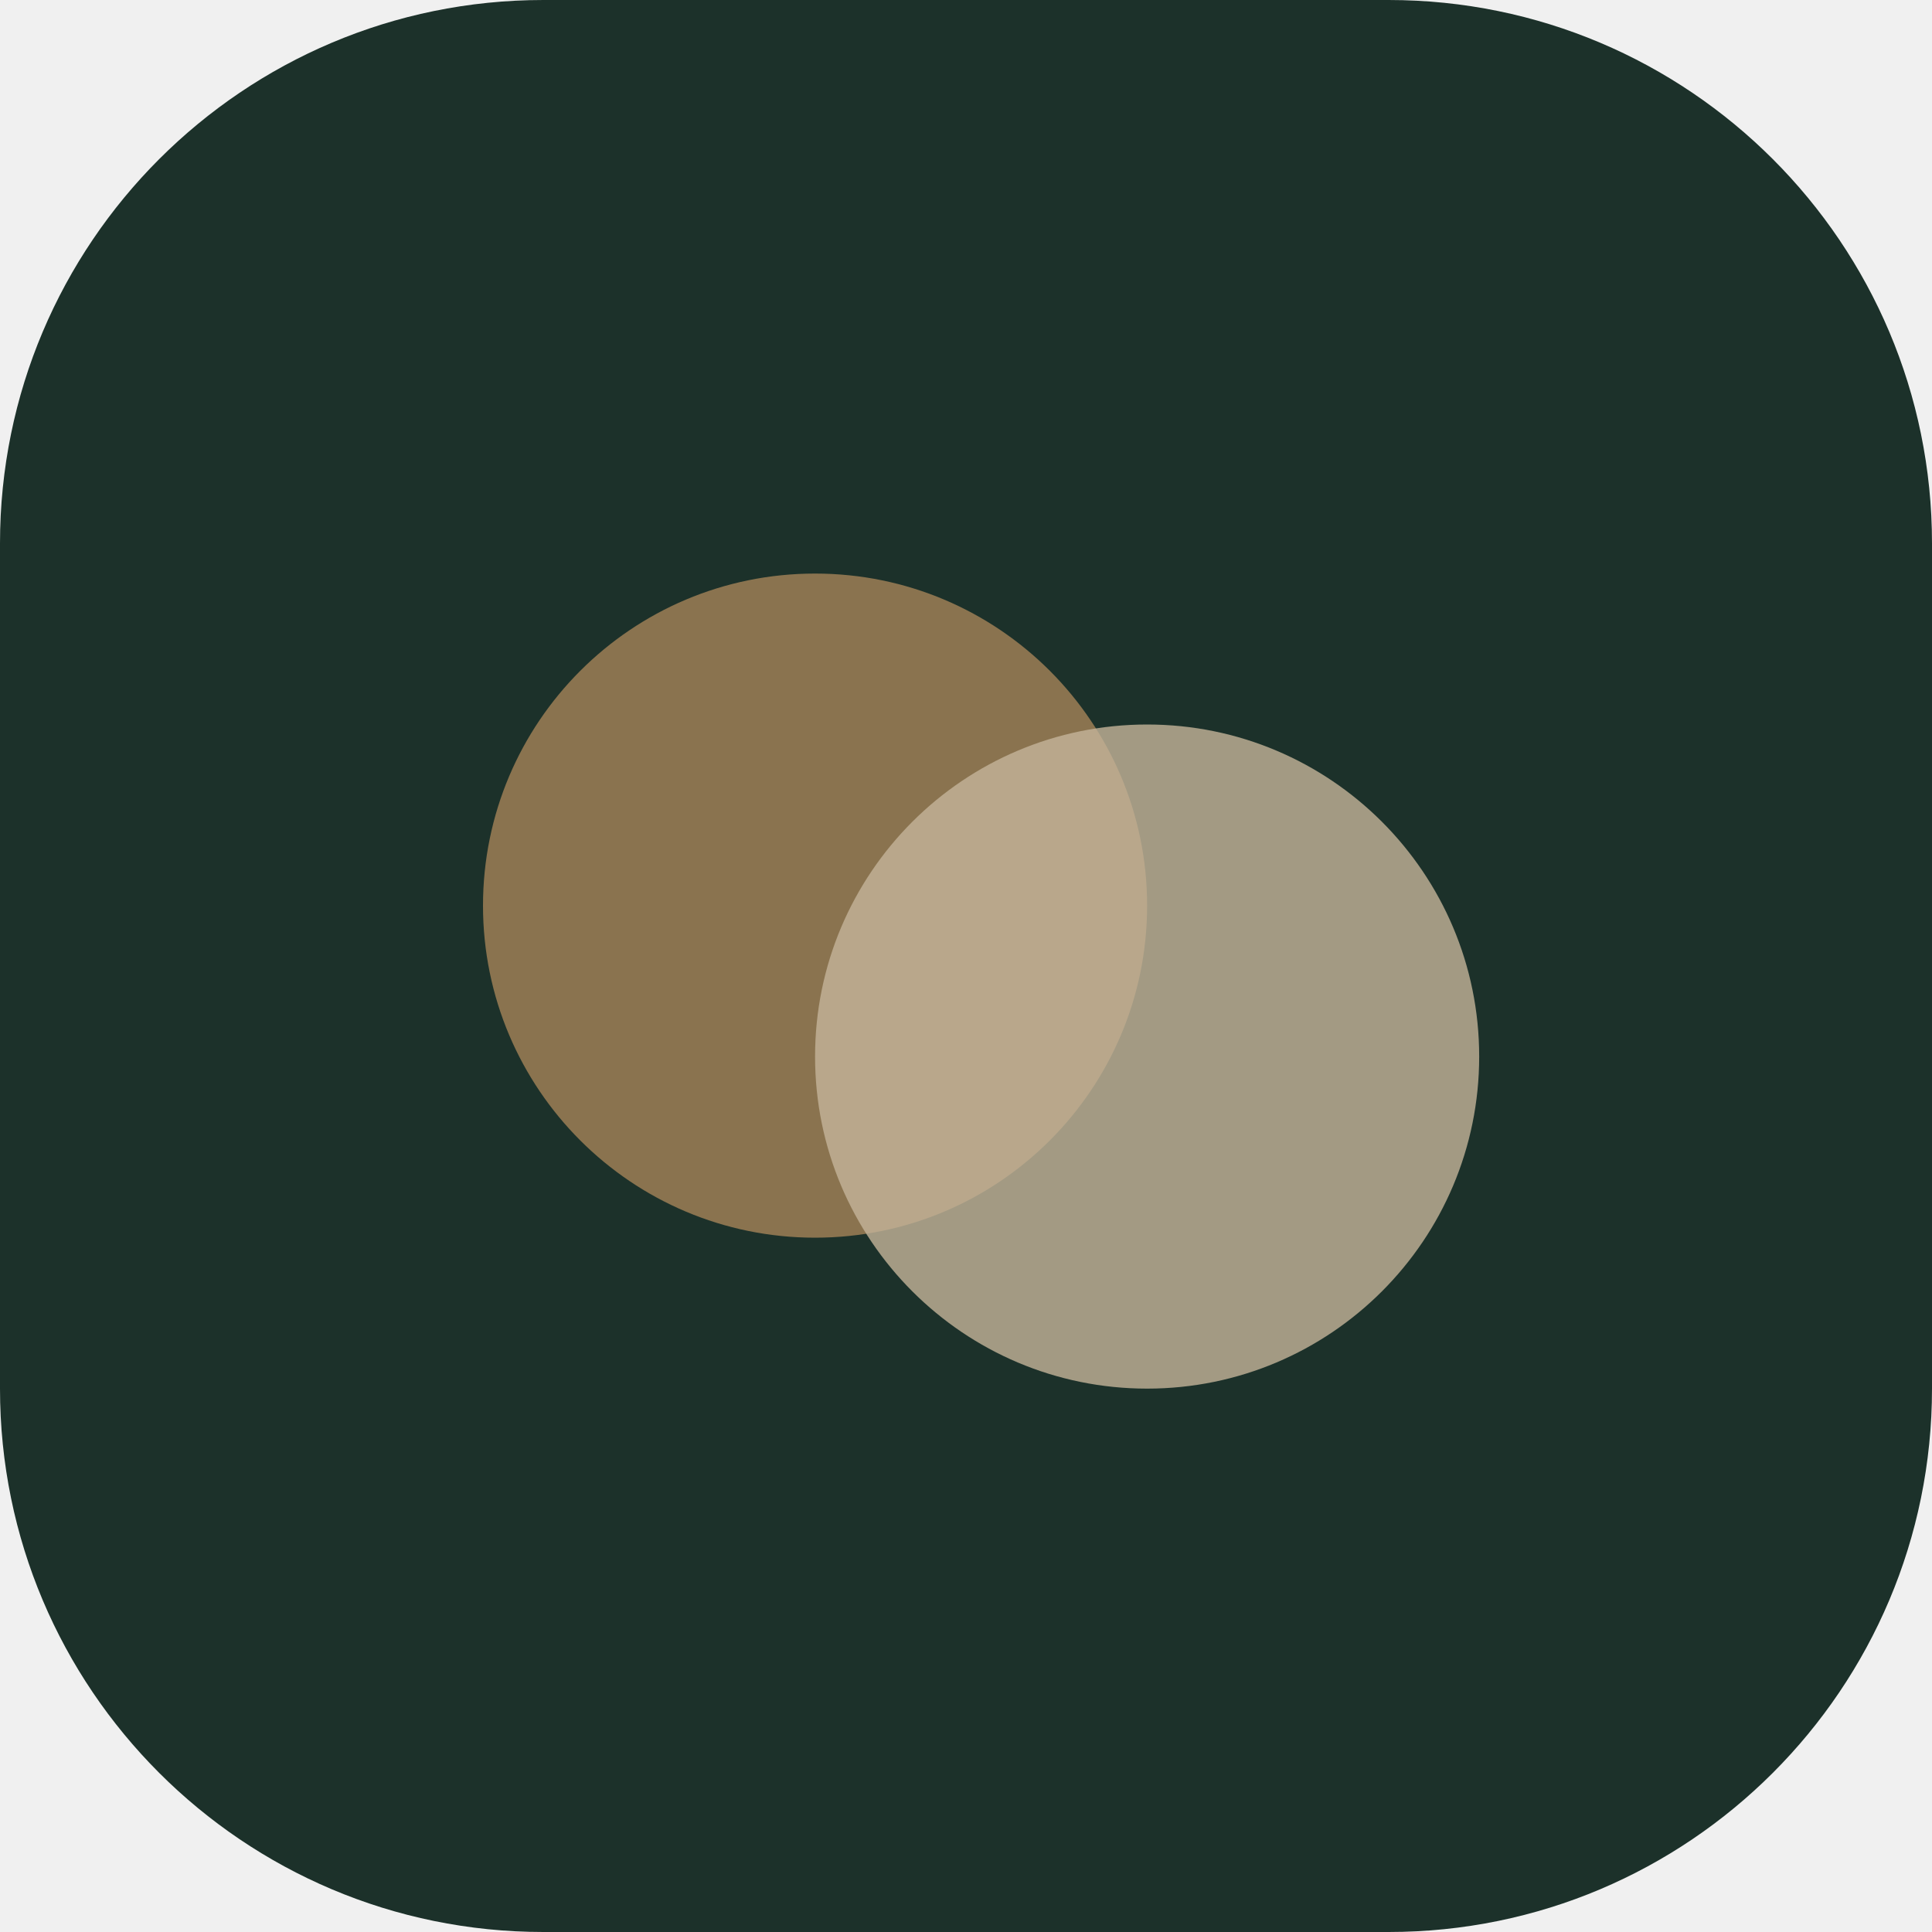
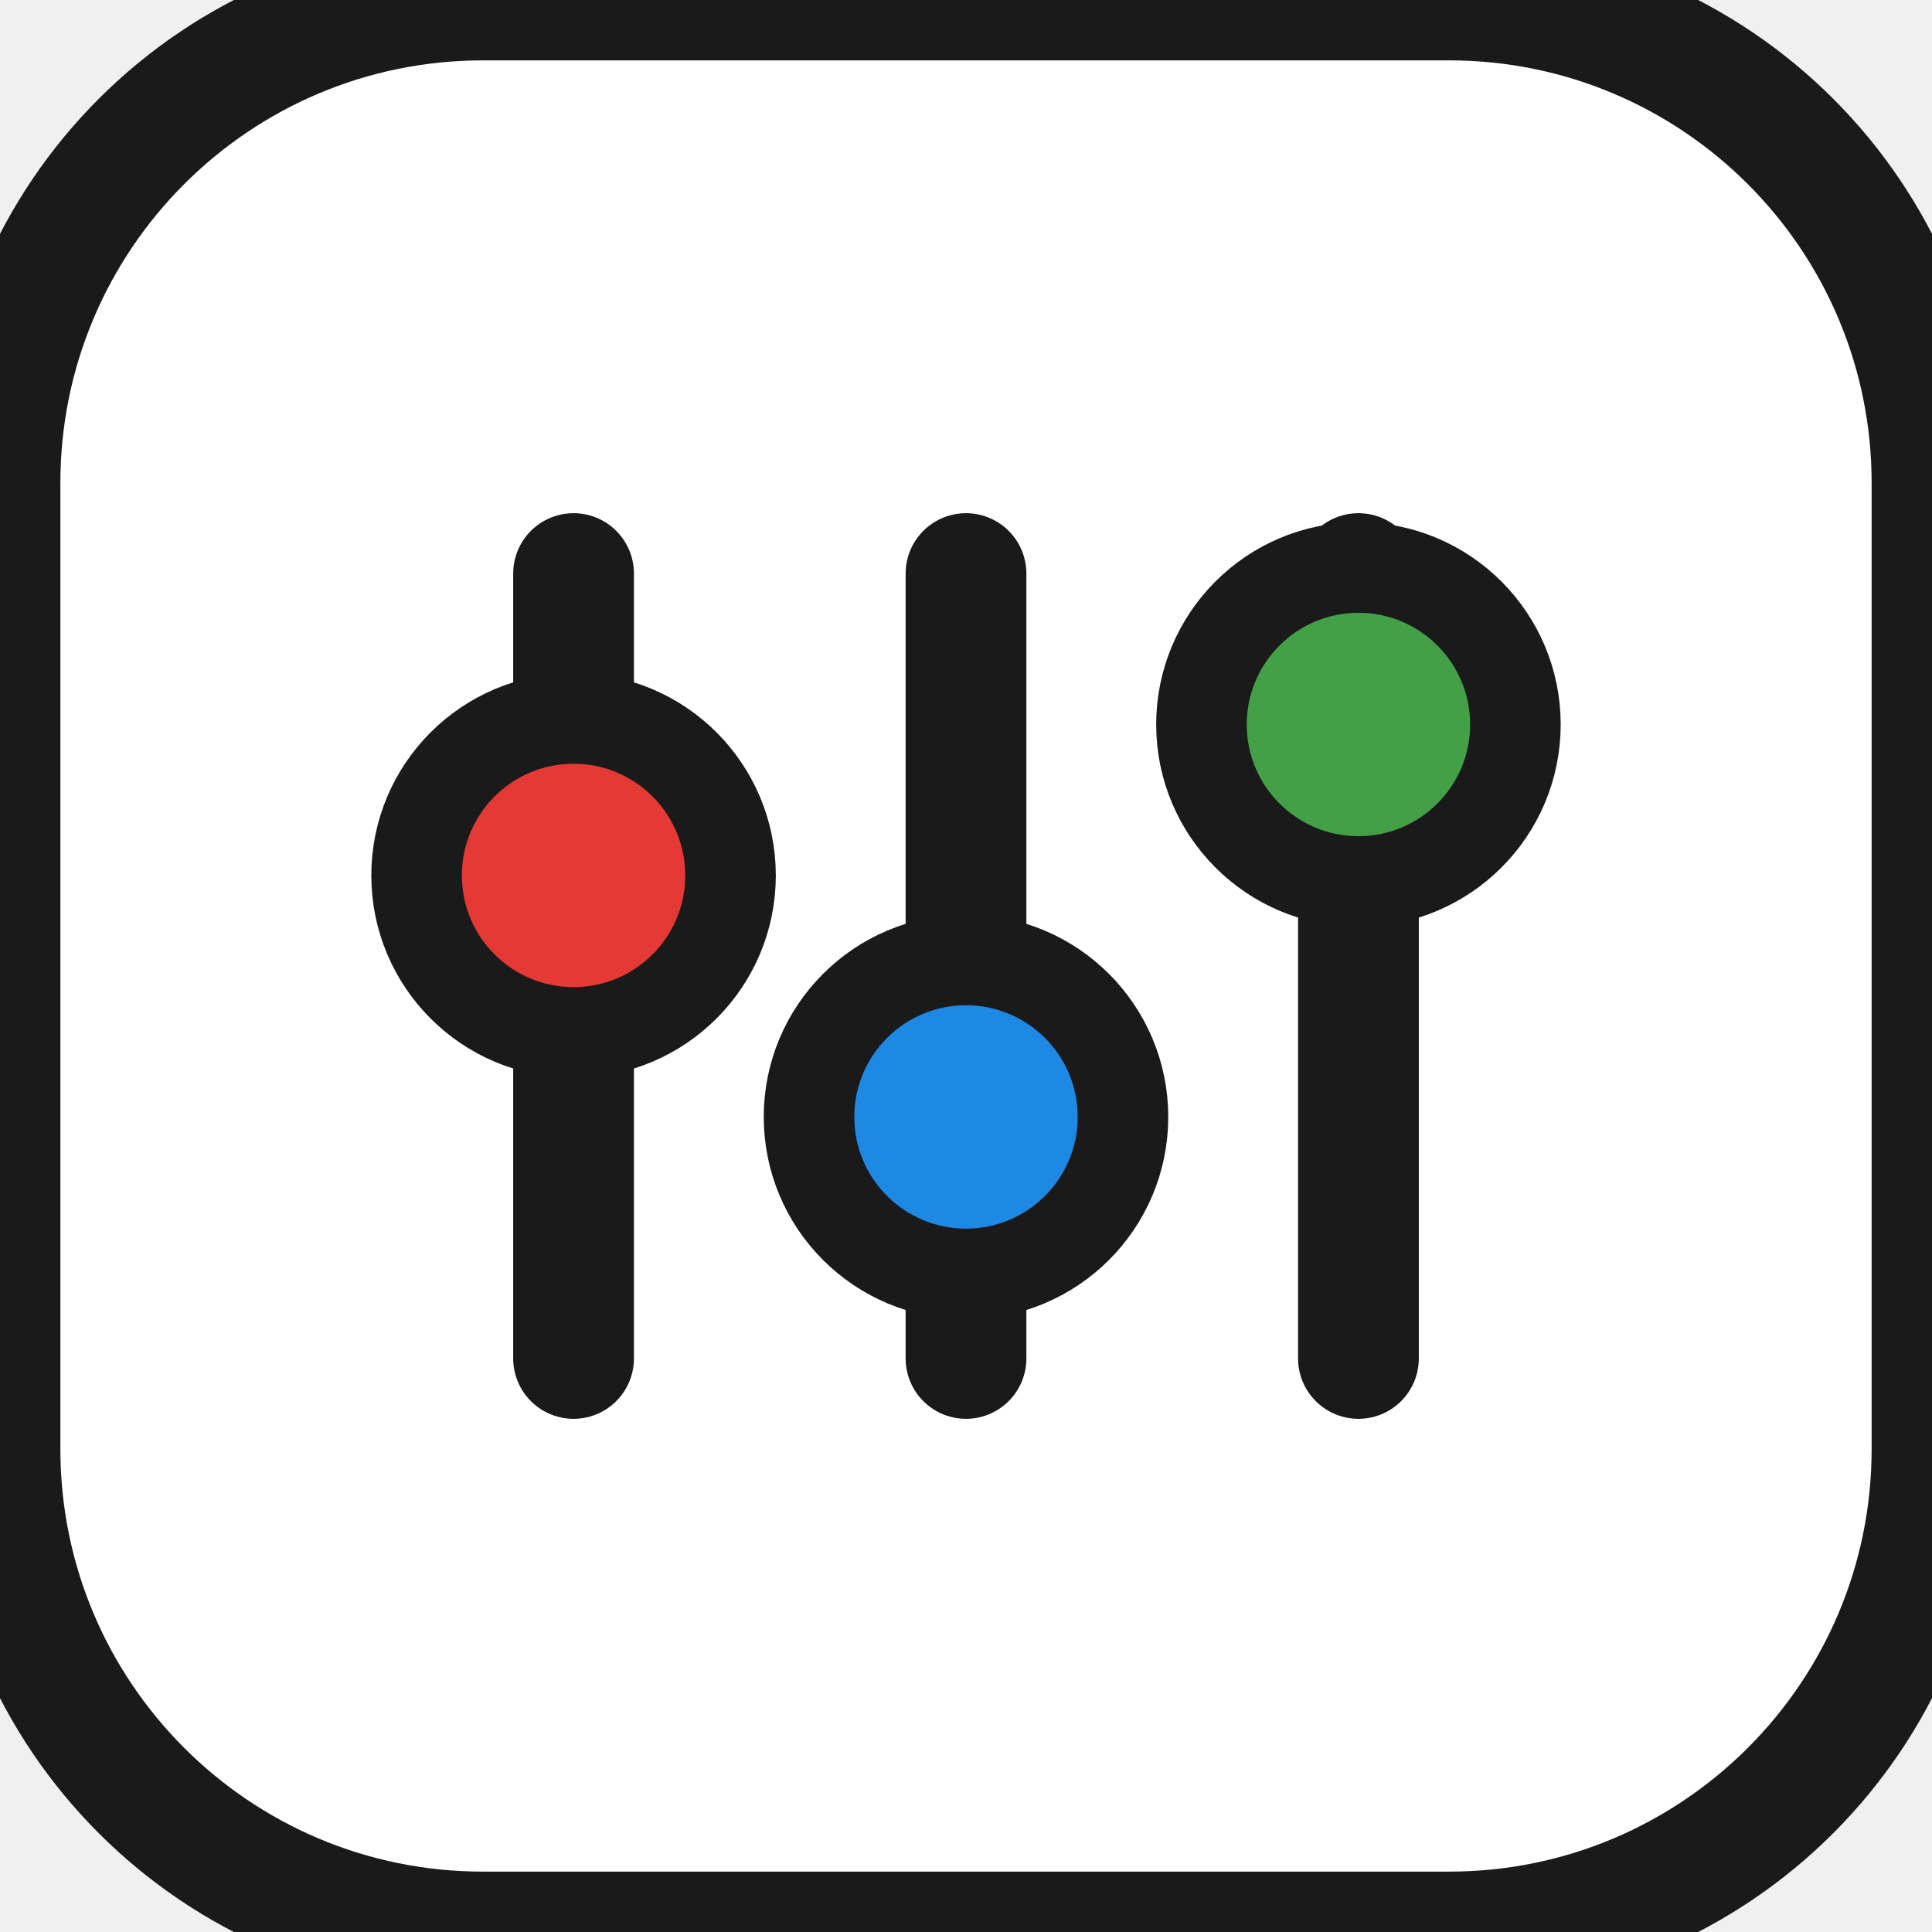
<svg xmlns="http://www.w3.org/2000/svg" viewBox="0 0 32 32" fill="none">
-   <rect width="32" height="32" rx="9" fill="#1c312a" />
-   <circle cx="13.5" cy="15" r="5.5" fill="#8a734f" />
-   <circle cx="19" cy="17.5" r="5.5" fill="#c4b49a" opacity="0.8" />
+   <rect width="32" height="32" rx="8" fill="#FFFFFF" stroke="#1A1A1A" stroke-width="2" />
+   <line x1="9.5" y1="9.5" x2="9.5" y2="22.5" stroke="#1A1A1A" stroke-width="2" stroke-linecap="round" />
+   <line x1="16" y1="9.5" x2="16" y2="22.5" stroke="#1A1A1A" stroke-width="2" stroke-linecap="round" />
+   <line x1="22.5" y1="9.5" x2="22.5" y2="22.5" stroke="#1A1A1A" stroke-width="2" stroke-linecap="round" />
+   <circle cx="9.5" cy="14.5" r="2.6" fill="#E53935" stroke="#1A1A1A" stroke-width="1.5" />
+   <circle cx="16" cy="18.5" r="2.6" fill="#1E88E5" stroke="#1A1A1A" stroke-width="1.5" />
+   <circle cx="22.5" cy="12" r="2.6" fill="#43A047" stroke="#1A1A1A" stroke-width="1.5" />
</svg>
